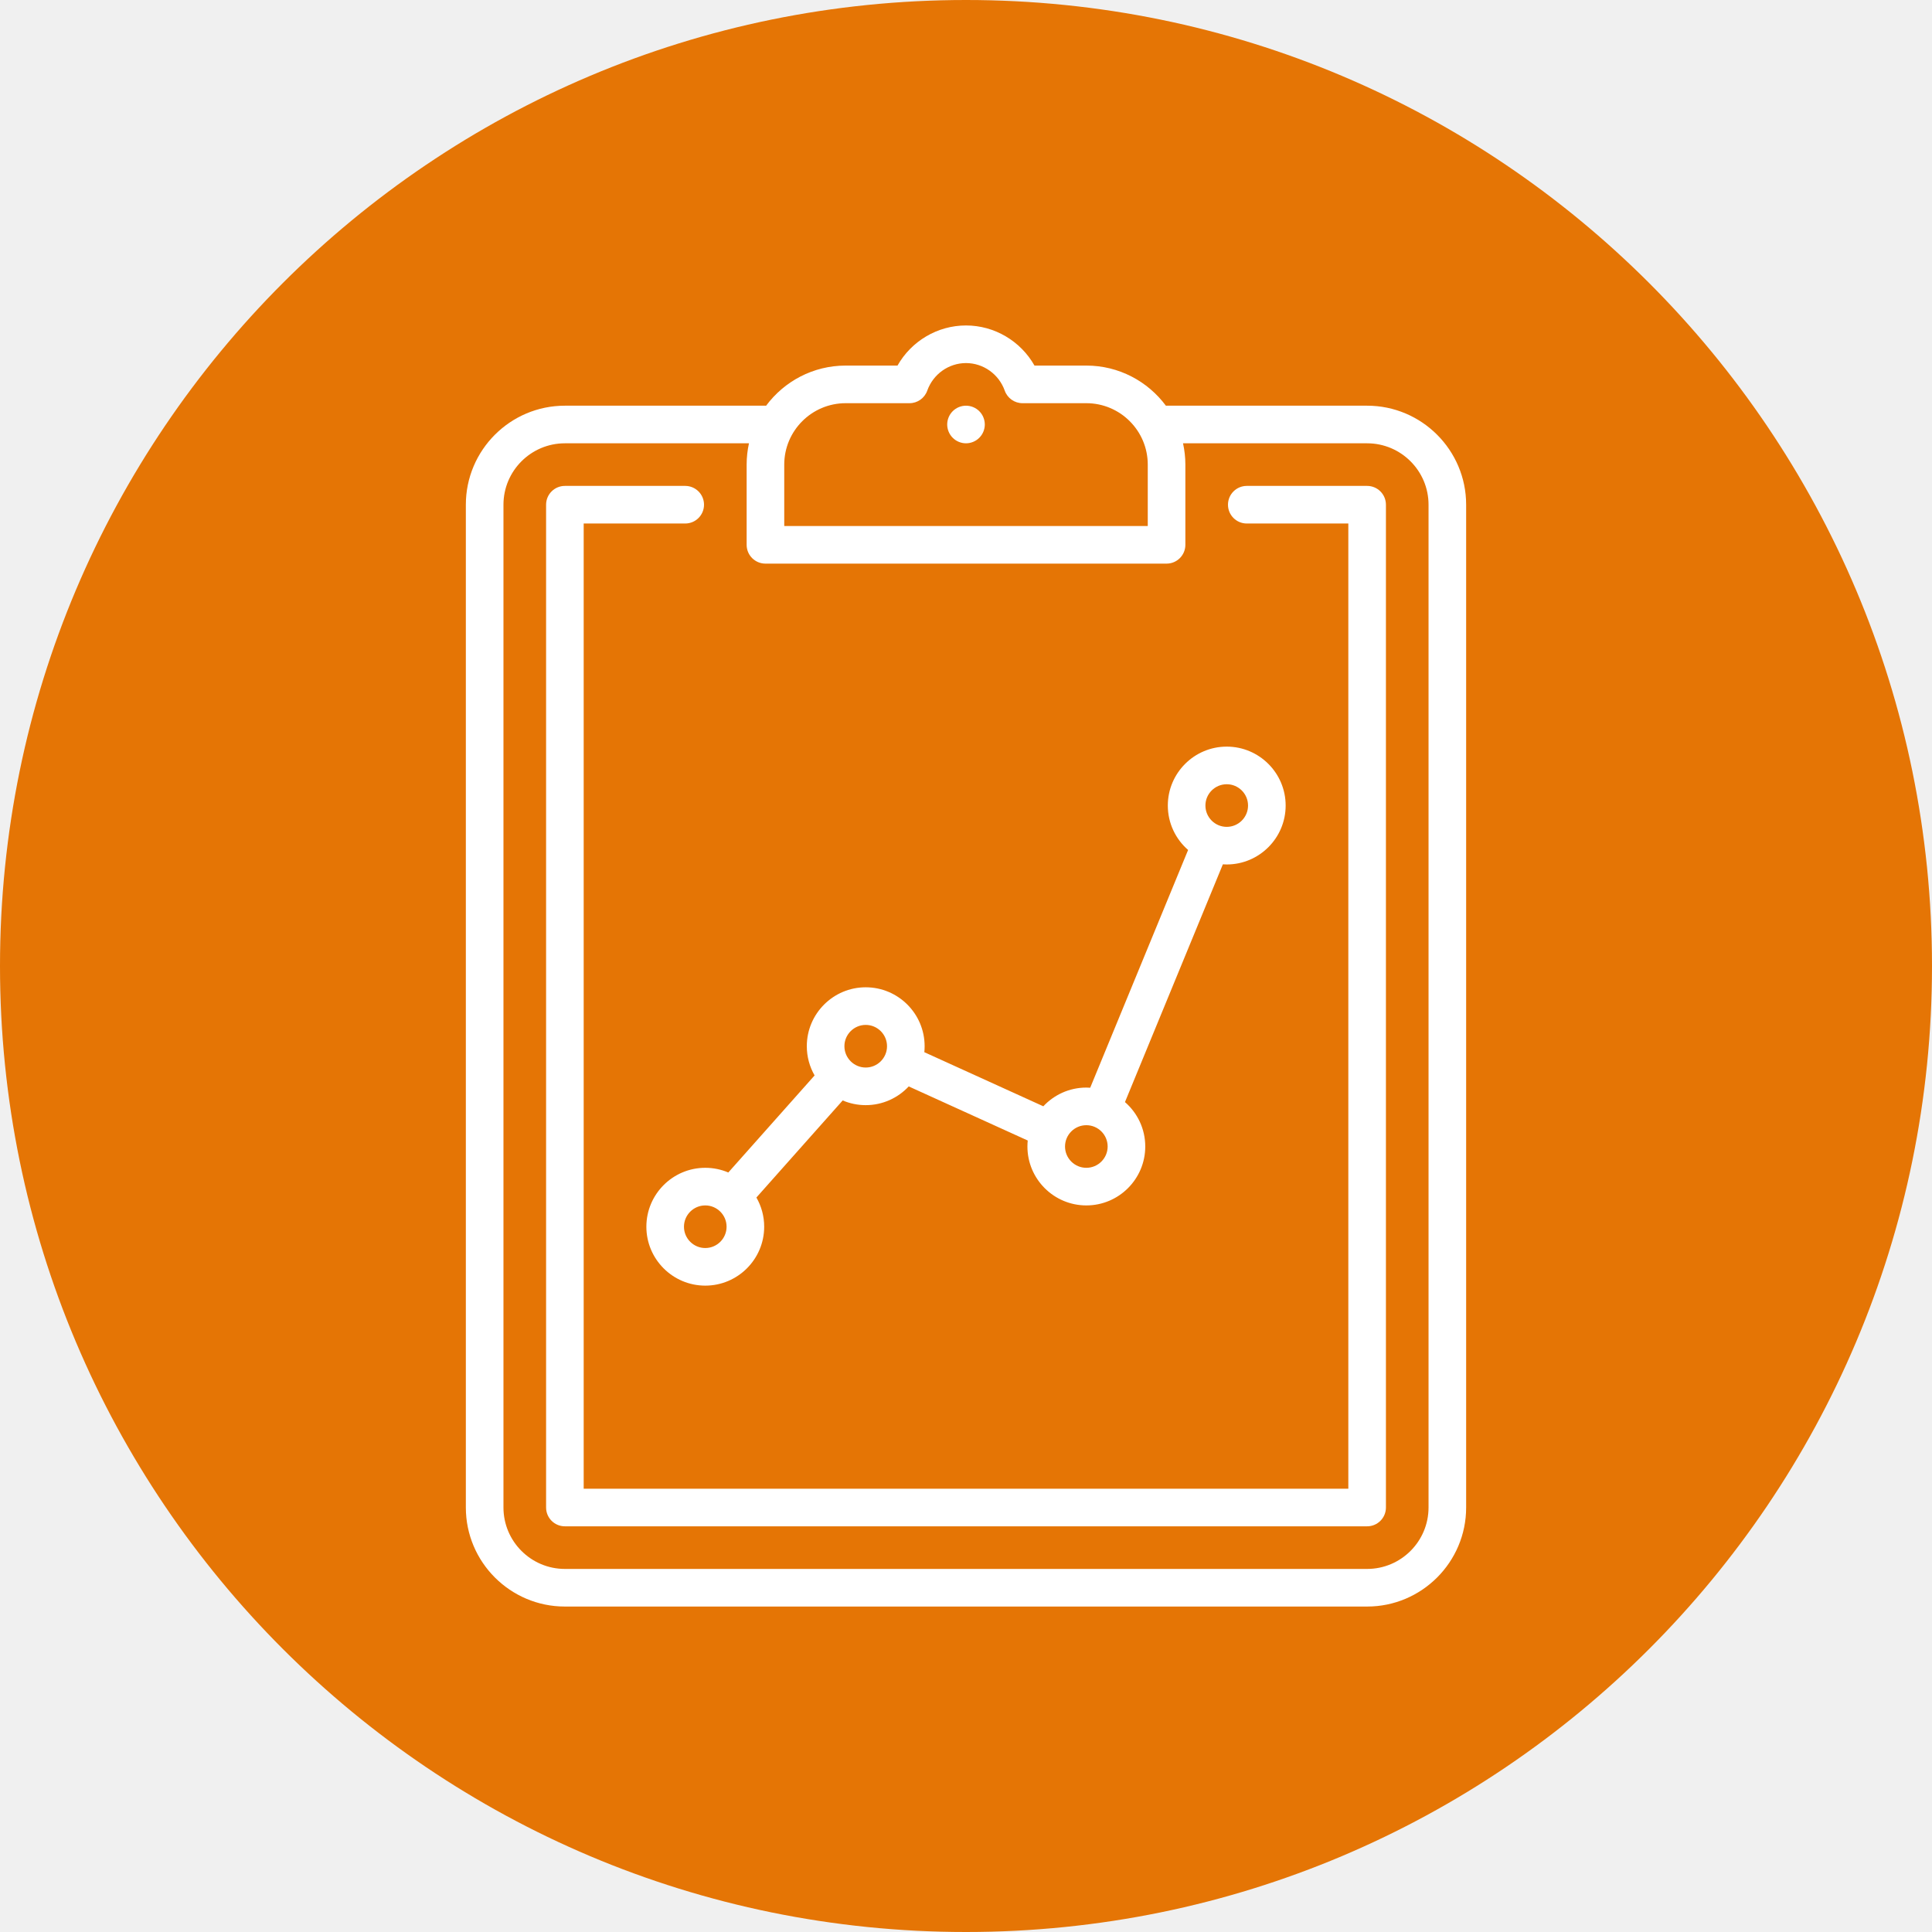
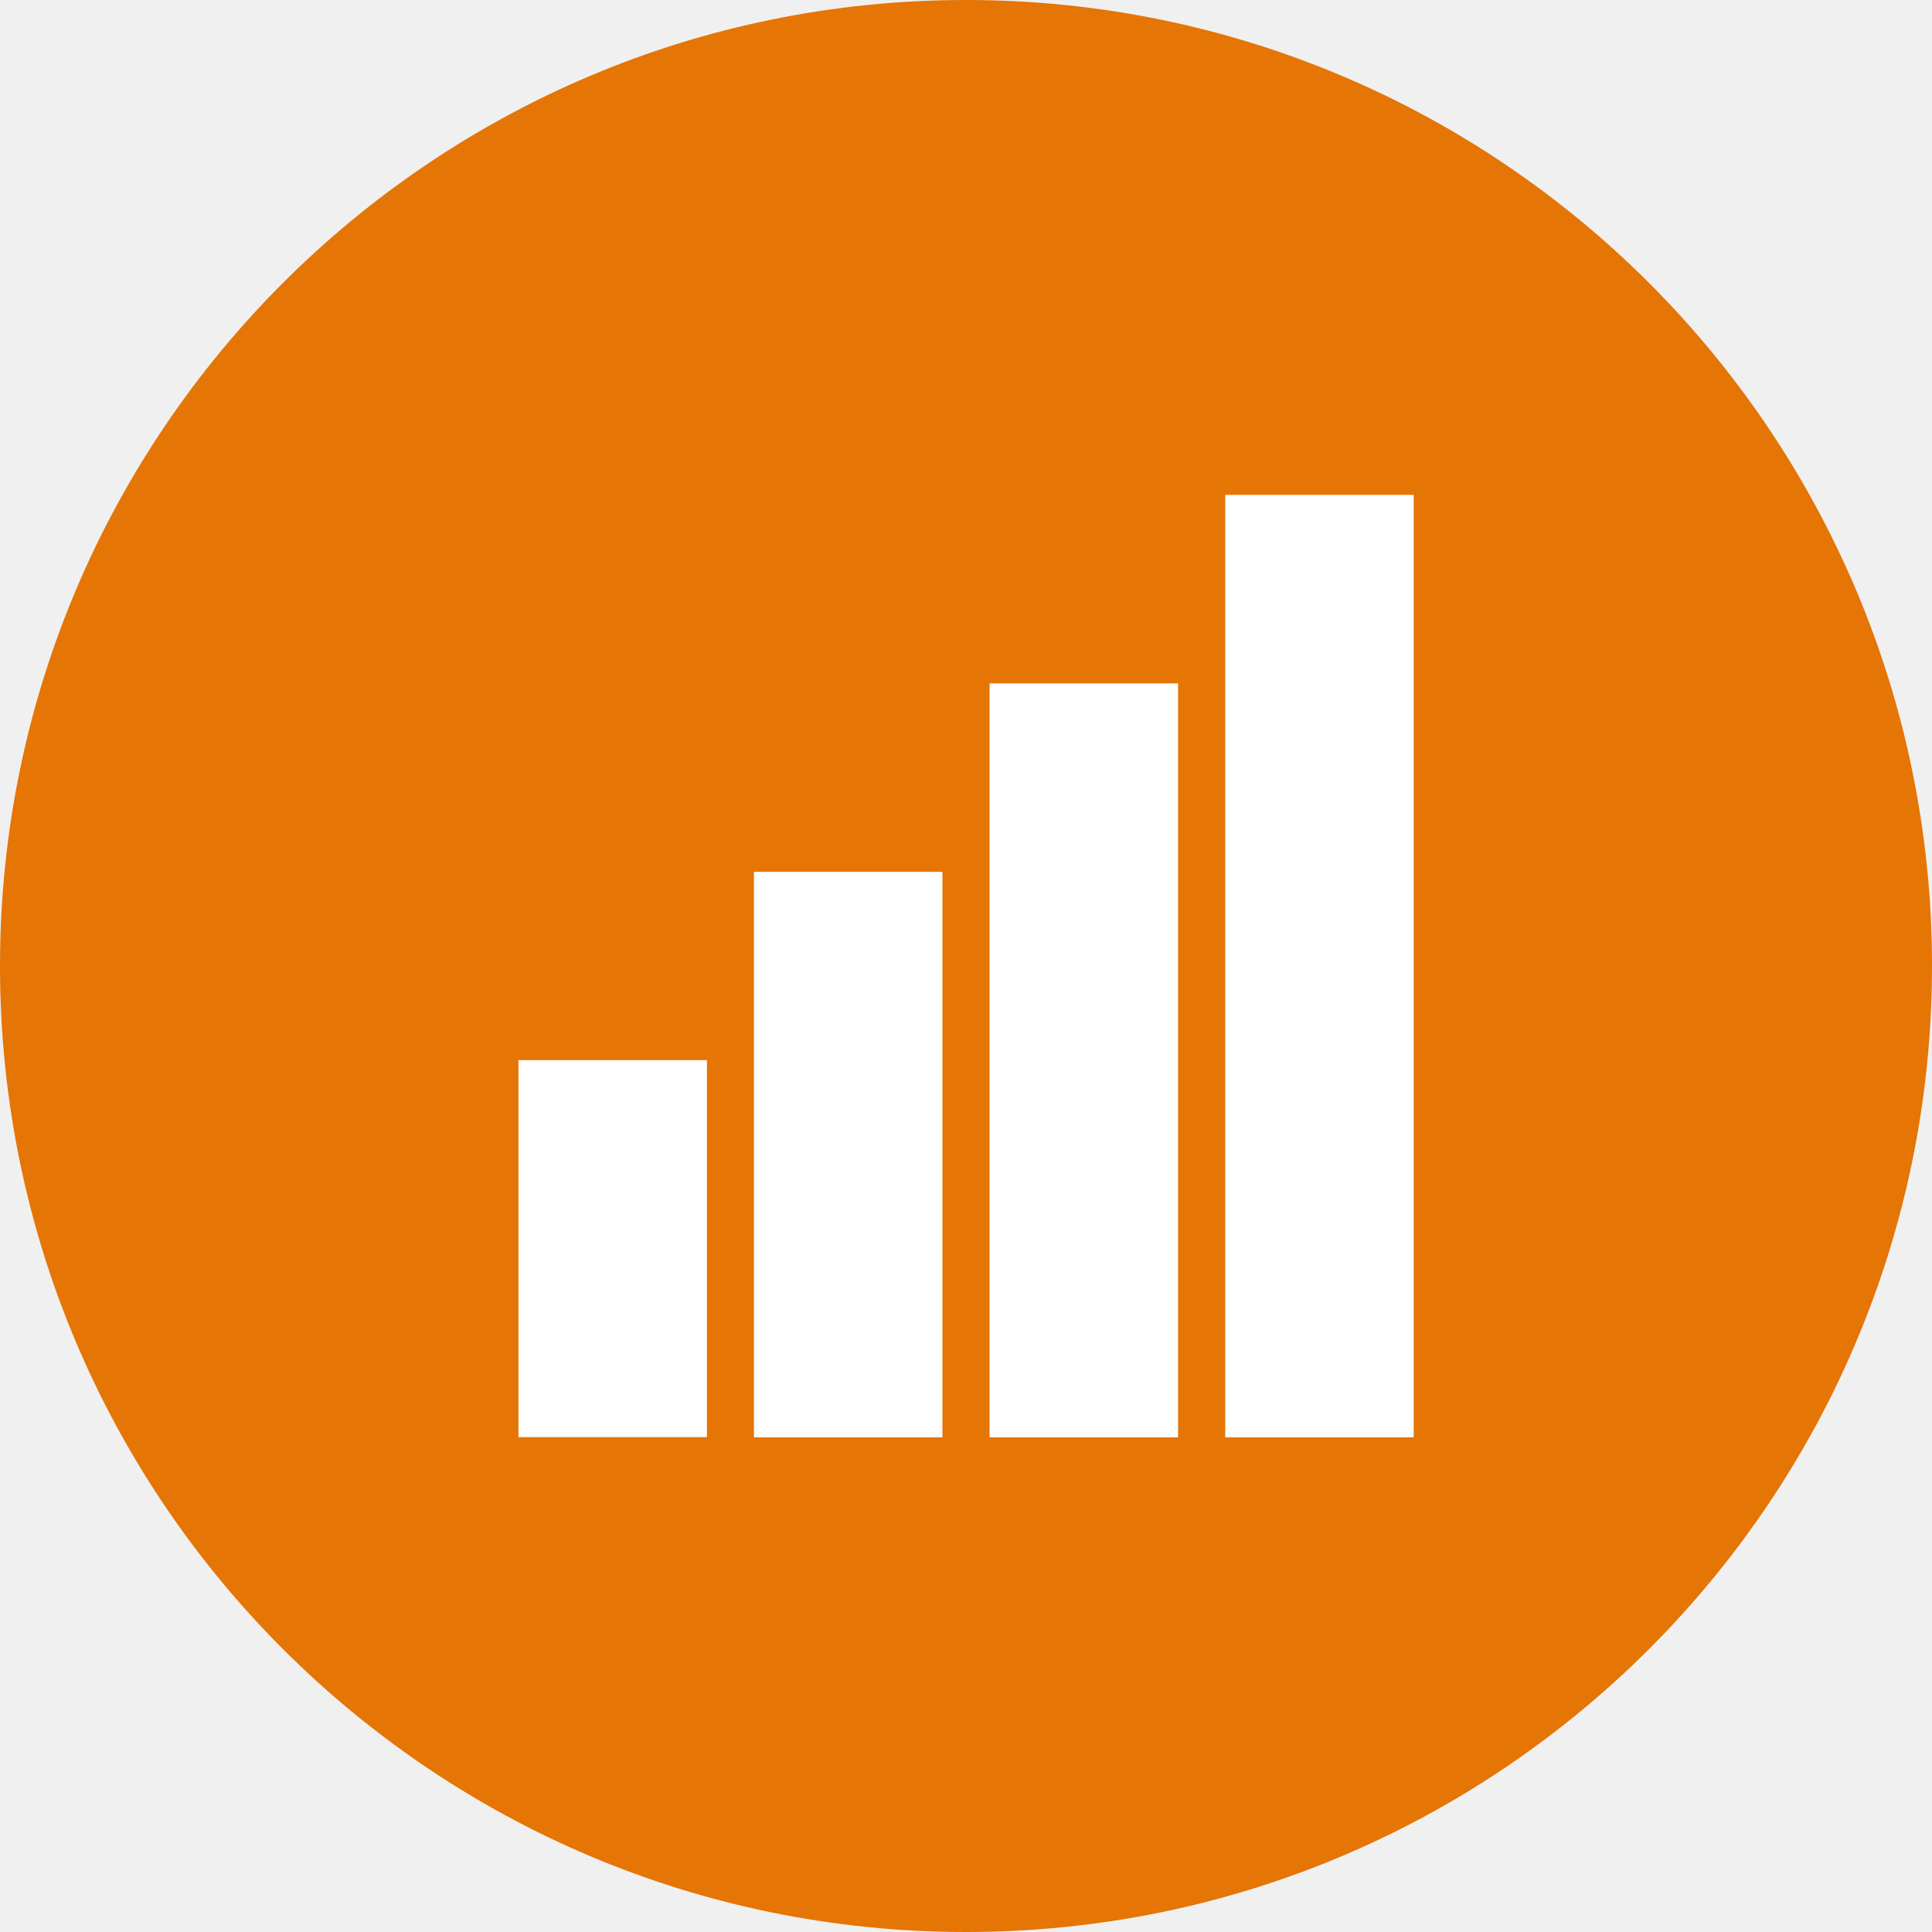
- <svg xmlns="http://www.w3.org/2000/svg" version="1.1" baseProfile="tiny" id="Capa_1" x="0px" y="0px" width="558px" height="558px" viewBox="0 0 558 558" xml:space="preserve">
-   <circle fill="#E57505" cx="279" cy="279" r="279" />
-   <g>
-     <path fill="#FFFFFF" d="M394.854,117.172h-57.93c-0.063,0-0.123,0.008-0.188,0.008c-5.218-7.029-13.576-11.594-22.98-11.594   h-14.972C294.784,98.527,287.254,94,279.001,94c-8.256,0-15.786,4.527-19.785,11.586h-14.972c-9.405,0-17.763,4.564-22.978,11.594   c-0.068,0-0.127-0.008-0.192-0.008h-57.924c-15.772,0-28.603,12.831-28.603,28.6v289.626c0,15.771,12.83,28.603,28.603,28.603   h231.703c15.768,0,28.598-12.832,28.598-28.603V145.771C423.452,130.003,410.622,117.172,394.854,117.172L394.854,117.172z    M226.506,134.183c0-9.779,7.958-17.733,17.738-17.733h18.44c2.298,0,4.349-1.449,5.12-3.613c1.694-4.773,6.194-7.976,11.197-7.976   c4.999,0,9.5,3.202,11.192,7.976c0.772,2.164,2.823,3.613,5.121,3.613h18.441c9.783,0,17.741,7.954,17.741,17.733v17.743h-104.99   V134.183z M412.59,435.397c0,9.784-7.958,17.742-17.737,17.742H163.151c-9.783,0-17.741-7.958-17.741-17.742V145.771   c0-9.782,7.958-17.737,17.741-17.737h53.166c-0.434,1.98-0.672,4.041-0.672,6.148v23.174c0,2.998,2.43,5.429,5.43,5.429h115.852   c2.999,0,5.431-2.431,5.431-5.429v-23.174c0-2.107-0.241-4.168-0.676-6.148h53.172c9.779,0,17.737,7.955,17.737,17.737V435.397z    M412.59,435.397" />
-     <path fill="#FFFFFF" d="M394.854,140.34h-34.757c-2.999,0-5.431,2.434-5.431,5.432c0,2.997,2.432,5.428,5.431,5.428h29.327v278.77   H168.58v-278.77h29.324c2.998,0,5.43-2.431,5.43-5.428c0-2.998-2.433-5.432-5.43-5.432h-34.752c-3.003,0-5.43,2.434-5.43,5.432   v289.626c0,2.997,2.427,5.432,5.43,5.432h231.703c2.998,0,5.43-2.435,5.43-5.432V145.771   C400.283,142.773,397.851,140.34,394.854,140.34L394.854,140.34z M394.854,140.34" />
-     <path fill="#FFFFFF" d="M279.001,117.172c-1.428,0-2.833,0.574-3.84,1.59c-1.015,1.008-1.59,2.413-1.59,3.841   c0,1.425,0.575,2.827,1.59,3.836c1.007,1.015,2.412,1.596,3.84,1.596c1.425,0,2.829-0.581,3.836-1.596   c1.016-1.009,1.594-2.405,1.594-3.836c0-1.428-0.578-2.833-1.594-3.841C281.83,117.746,280.426,117.172,279.001,117.172   L279.001,117.172z M279.001,117.172" />
-     <path fill="#FFFFFF" d="M186.684,354.304c0,9.38,7.633,17.011,17.011,17.011c9.383,0,17.017-7.631,17.017-17.011   c0-3.073-0.821-5.949-2.249-8.438l24.922-28.036c2.043,0.873,4.292,1.358,6.654,1.358c4.897,0,9.313-2.087,12.42-5.408   l34.368,15.624c-0.055,0.569-0.087,1.145-0.087,1.73c0,9.381,7.633,17.015,17.016,17.015s17.017-7.634,17.017-17.015   c0-5.119-2.273-9.712-5.859-12.831l28.275-68.667c0.366,0.021,0.741,0.038,1.117,0.038c9.381,0,17.016-7.634,17.016-17.018   c0-9.383-7.634-17.017-17.016-17.017c-9.383,0-17.017,7.634-17.017,17.017c0,5.12,2.273,9.713,5.859,12.832l-28.275,68.669   c-0.37-0.022-0.741-0.043-1.117-0.043c-4.896,0-9.315,2.081-12.424,5.405l-34.365-15.624c0.056-0.566,0.085-1.145,0.085-1.729   c0-9.383-7.633-17.017-17.013-17.017c-9.384,0-17.016,7.634-17.016,17.017c0,3.073,0.82,5.952,2.248,8.441l-24.92,28.033   c-2.044-0.87-4.294-1.355-6.656-1.355C194.316,337.287,186.684,344.921,186.684,354.304L186.684,354.304z M354.305,226.504   c3.394,0,6.154,2.76,6.154,6.153s-2.76,6.157-6.154,6.157c-3.395,0-6.156-2.764-6.156-6.157S350.91,226.504,354.305,226.504   L354.305,226.504z M313.755,324.979c3.395,0,6.156,2.76,6.156,6.156c0,3.392-2.761,6.152-6.156,6.152   c-3.394,0-6.154-2.761-6.154-6.152C307.601,327.738,310.362,324.979,313.755,324.979L313.755,324.979z M250.039,296.014   c3.39,0,6.151,2.764,6.151,6.154c0,3.395-2.762,6.157-6.151,6.157c-3.394,0-6.155-2.763-6.155-6.157   C243.883,298.777,246.645,296.014,250.039,296.014L250.039,296.014z M209.851,354.304c0,3.391-2.761,6.151-6.156,6.151   c-3.391,0-6.151-2.761-6.151-6.151c0-3.394,2.761-6.154,6.151-6.154C207.09,348.149,209.851,350.91,209.851,354.304   L209.851,354.304z M209.851,354.304" />
-   </g>
+ <svg xmlns="http://www.w3.org/2000/svg" version="1.2" baseProfile="tiny" id="Capa_1" x="0px" y="0px" viewBox="0 0 1024 1024" xml:space="preserve">
+   <circle fill="#E57505" cx="512" cy="512" r="512" />
+   <path fill="#FFFFFF" d="M649.4,262.3v499.5h99.9V262.3H649.4z M524.5,362.2v399.6h99.9V362.2H524.5z M399.6,462.1v299.7h99.9V462.1  H399.6z M274.8,561.9v199.8h99.9V561.9H274.8z" />
</svg>
